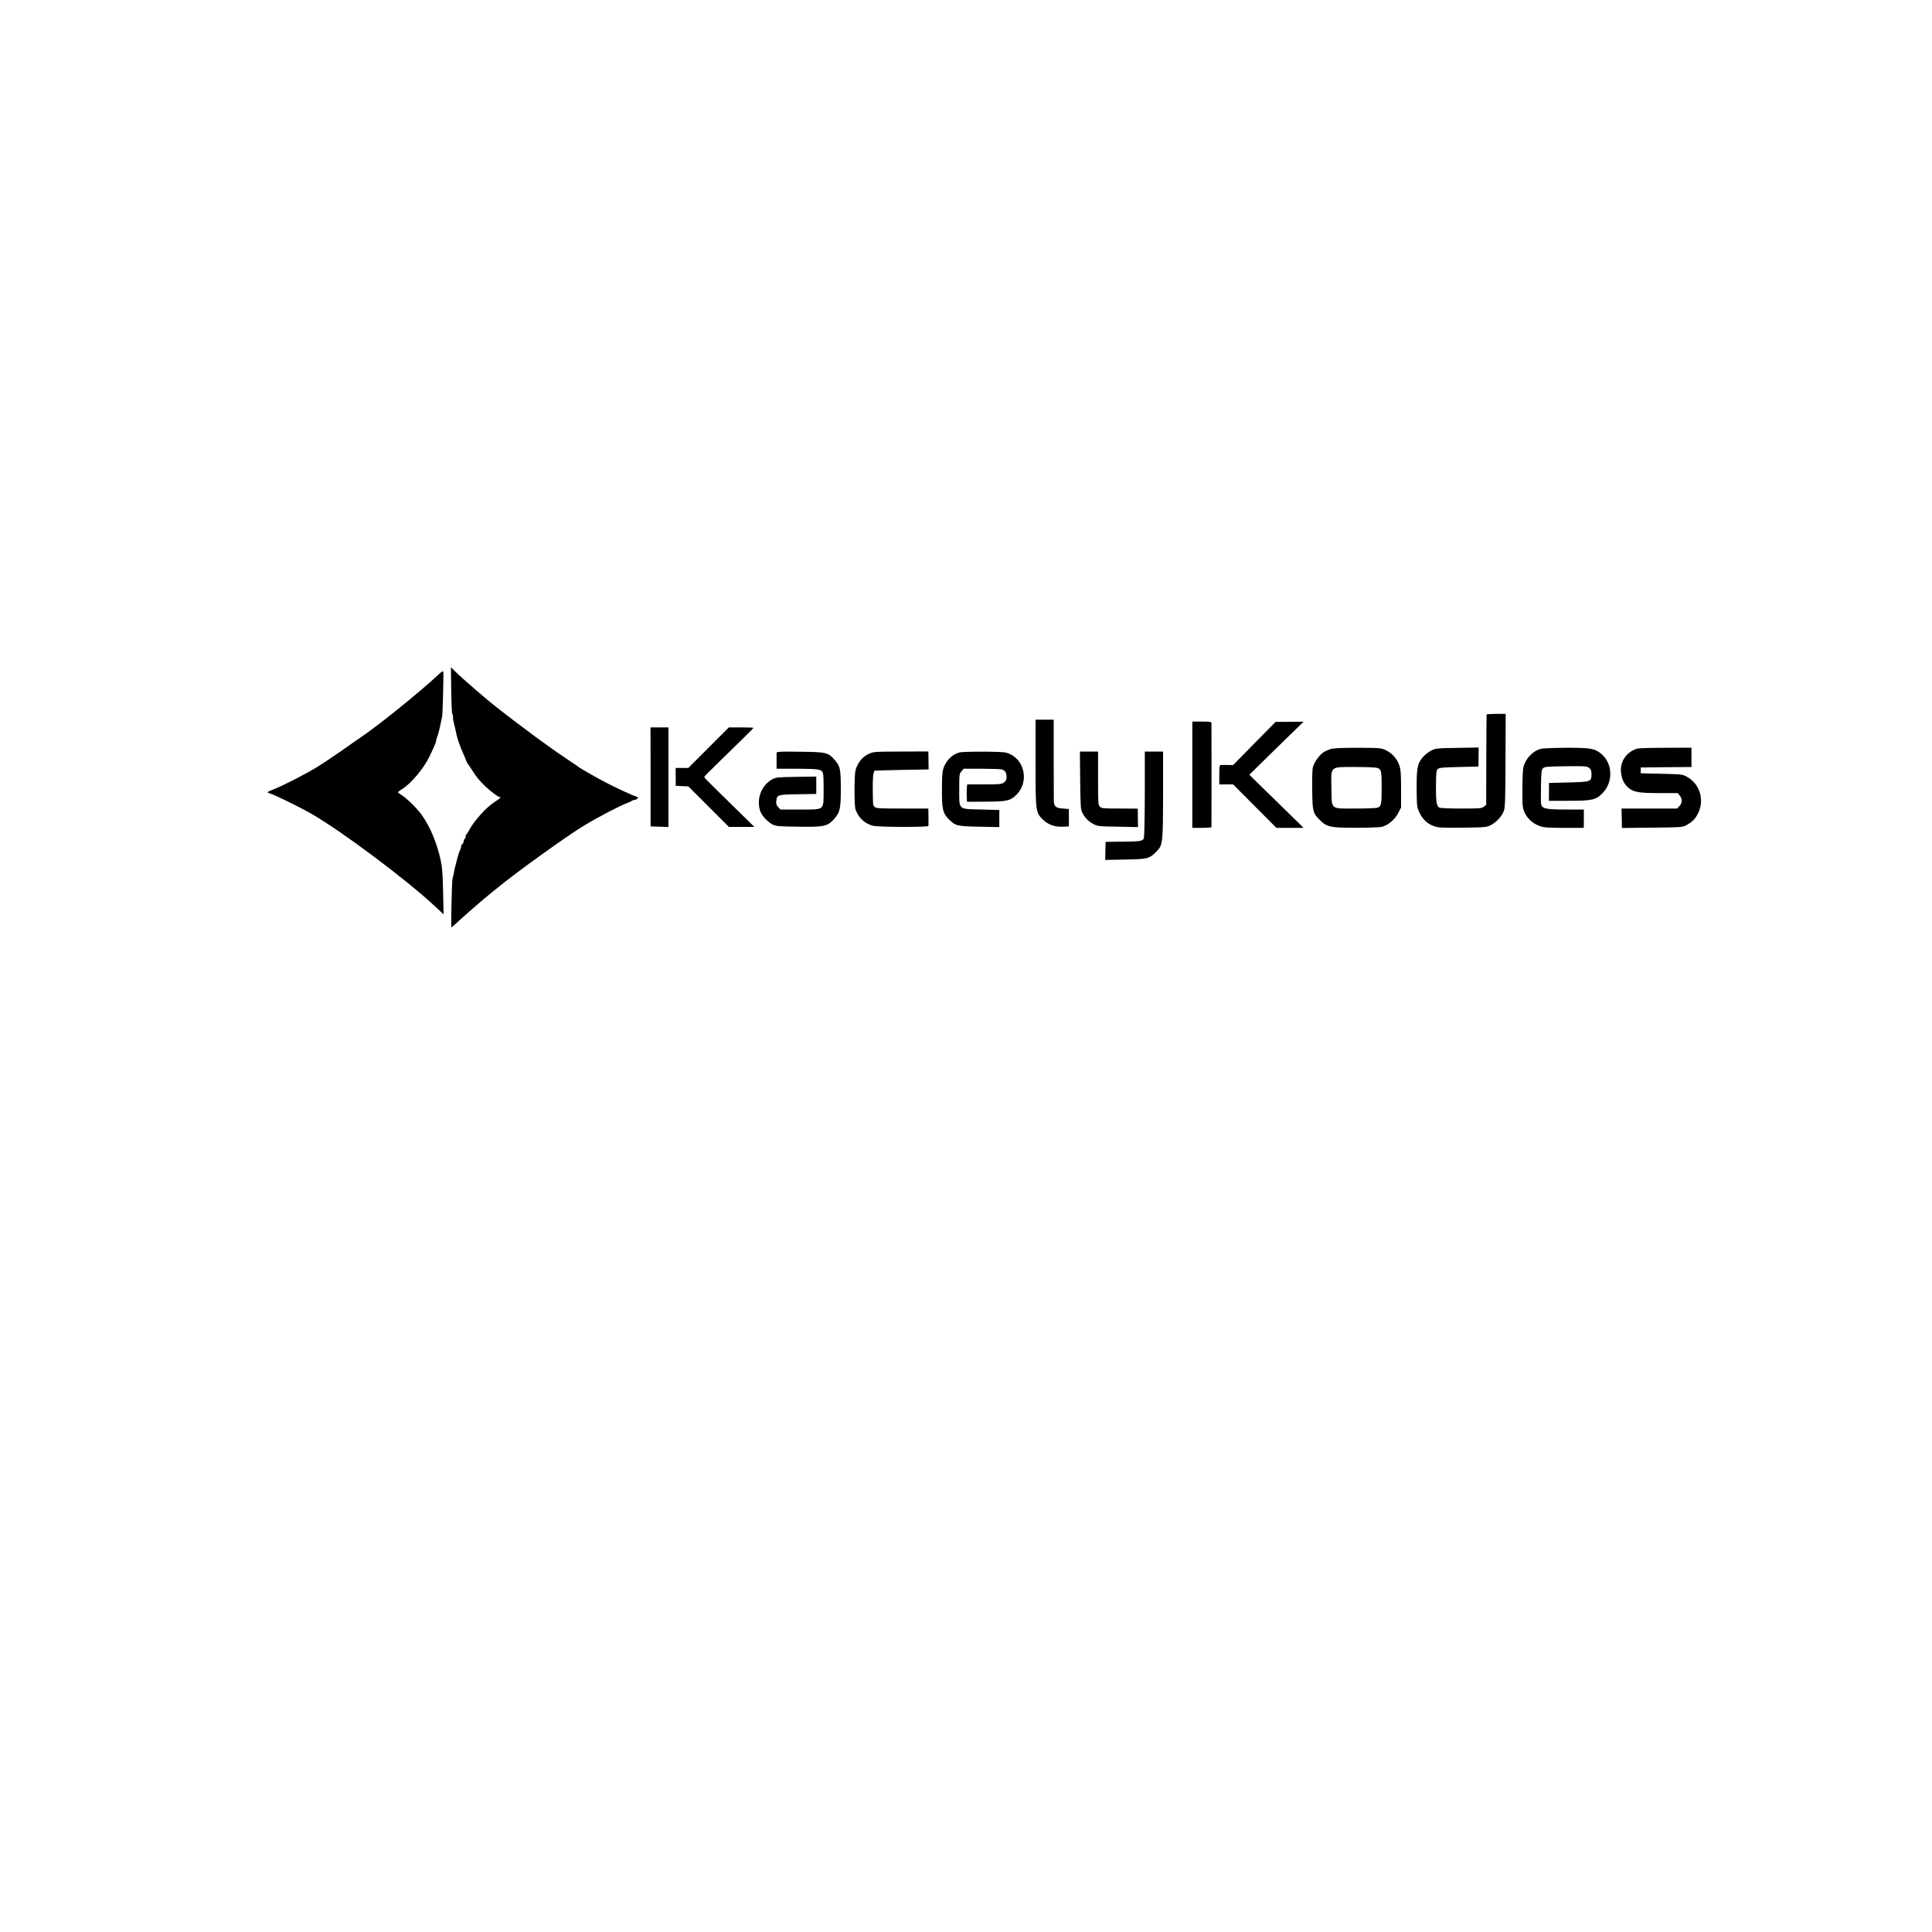
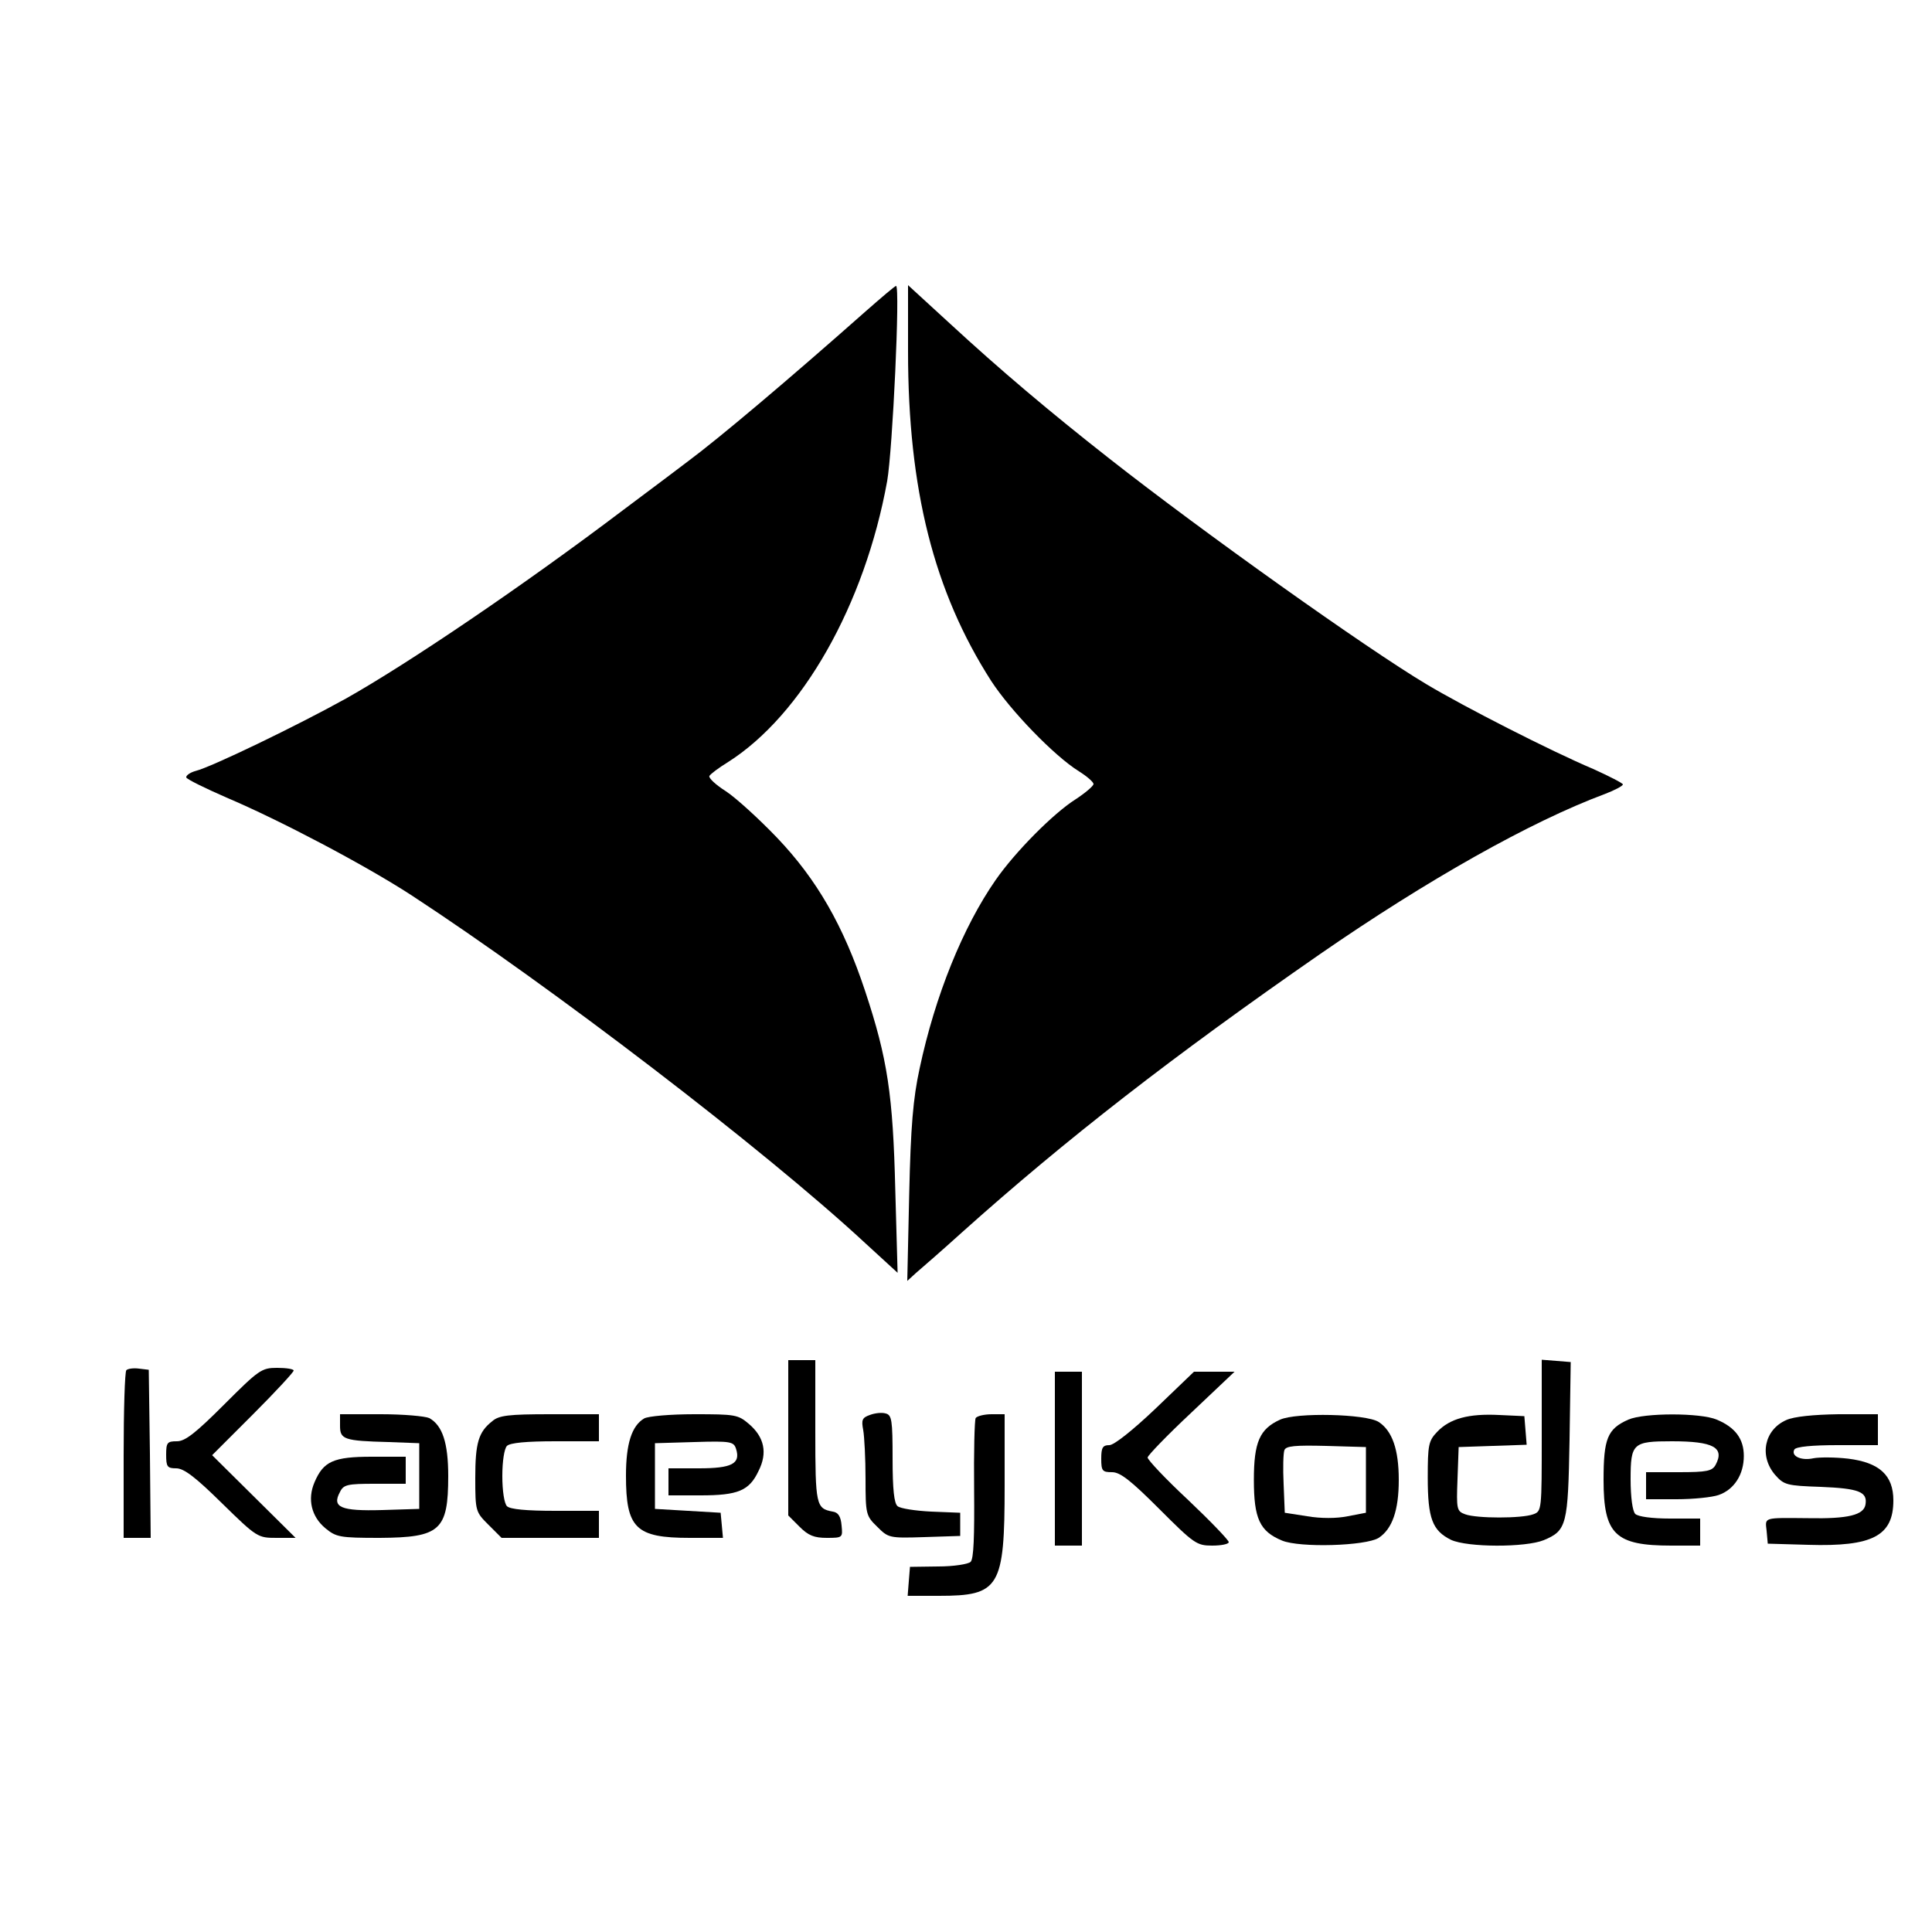
- <svg xmlns="http://www.w3.org/2000/svg" version="1.0" width="2000pt" height="2000pt" viewBox="0 0 2000 2000" preserveAspectRatio="xMidYMid meet">
-   <g transform="translate(0,2000) scale(0.1,-0.1)" fill="#000000" stroke="none">
-     <path d="M4671 12852 c2 -133 7 -242 11 -242 3 0 7 -12 7 -27 0 -27 5 -56 15 -91 3 -9 7 -28 10 -42 17 -90 39 -157 93 -278 13 -29 23 -55 23 -58 0 -3 5 -10 10 -17 6 -7 28 -40 50 -74 43 -68 74 -106 135 -164 53 -50 131 -109 144 -109 23 0 8 -16 -46 -50 -89 -56 -221 -203 -270 -300 -10 -19 -21 -36 -25 -38 -5 -2 -8 -12 -8 -22 0 -10 -4 -22 -10 -25 -5 -3 -10 -14 -10 -24 0 -10 -7 -24 -15 -31 -9 -7 -14 -15 -11 -17 2 -3 -2 -21 -11 -41 -8 -20 -17 -43 -19 -51 -2 -9 -12 -48 -23 -88 -11 -40 -22 -87 -24 -105 -3 -18 -6 -33 -7 -33 -1 0 -4 -11 -6 -25 -7 -37 -17 -500 -11 -500 3 0 18 12 34 28 108 100 291 259 388 337 28 22 57 46 65 52 192 158 712 532 885 636 150 91 369 205 455 237 19 7 39 17 44 22 6 4 18 8 27 8 9 0 22 6 28 14 9 11 7 15 -13 20 -27 7 -187 80 -291 133 -91 46 -293 161 -305 173 -3 3 -52 37 -110 75 -58 39 -109 74 -115 78 -5 4 -48 35 -95 68 -47 33 -96 68 -110 79 -172 128 -331 248 -356 269 -18 14 -46 37 -65 51 -94 72 -359 301 -432 374 l-39 39 3 -241z" />
-     <path d="M4545 13022 c-207 -193 -634 -537 -821 -662 -13 -8 -96 -67 -186 -130 -90 -63 -210 -143 -268 -178 -120 -72 -345 -187 -437 -223 -35 -13 -63 -27 -63 -30 0 -4 12 -10 27 -14 40 -10 314 -144 428 -210 319 -184 985 -683 1281 -960 12 -11 36 -33 54 -50 l32 -30 -5 235 c-4 189 -9 253 -26 330 -41 181 -108 341 -196 465 -47 67 -160 177 -212 207 -18 11 -33 23 -33 26 0 4 20 20 45 35 92 58 219 209 279 332 43 88 76 165 71 165 -3 0 0 12 6 28 13 31 33 109 44 167 5 22 10 47 12 55 6 20 16 441 12 463 -3 13 -11 10 -44 -21z" />
-     <path d="M15389 12603 c-1 -5 -2 -217 -3 -471 l-1 -464 -24 -19 c-21 -17 -41 -19 -233 -19 -122 0 -217 4 -228 10 -29 16 -36 62 -35 228 1 130 4 155 18 170 15 15 46 18 220 22 l202 5 1 98 1 99 -221 -4 c-208 -3 -224 -5 -269 -27 -26 -13 -65 -43 -86 -67 -58 -66 -67 -113 -66 -333 2 -179 3 -188 28 -241 34 -71 80 -115 145 -140 48 -18 74 -20 300 -18 236 3 249 4 294 26 59 29 120 97 138 154 11 34 14 143 15 521 l2 477 -99 0 c-54 0 -98 -3 -99 -7z" />
-     <path d="M10720 12107 c0 -509 1 -516 74 -590 54 -54 127 -79 212 -75 l59 3 0 90 0 90 -63 5 c-74 6 -92 22 -93 84 0 23 0 220 -1 439 l0 397 -94 0 -94 0 0 -443z" />
-     <path d="M12343 11980 l0 -550 99 0 c54 0 98 3 99 8 1 9 1 1052 0 1075 -1 15 -13 17 -99 17 l-99 0 0 -550z" />
-     <path d="M12985 12304 l-220 -224 -55 1 c-30 0 -62 0 -71 0 -14 -1 -17 -15 -17 -101 l0 -100 72 0 71 0 224 -225 224 -225 141 0 141 0 -175 171 c-96 95 -223 218 -281 275 l-106 104 111 109 c61 60 188 184 281 275 l170 165 -145 -1 -145 -1 -220 -223z" />
-     <path d="M6735 11958 l0 -513 93 -3 92 -3 0 51 c0 27 0 221 0 430 0 209 0 418 0 465 l0 85 -93 0 -93 0 1 -512z" />
-     <path d="M7335 12260 l-210 -210 -65 0 -66 0 1 -92 0 -93 66 -3 65 -3 209 -209 210 -210 132 0 132 0 -162 159 c-89 87 -206 202 -259 254 -54 52 -98 98 -98 103 0 5 51 58 113 117 249 242 397 388 397 392 0 3 -57 5 -128 5 l-127 0 -210 -210z" />
-     <path d="M13772 12245 c-24 -7 -58 -23 -76 -36 -42 -29 -95 -106 -106 -154 -5 -20 -8 -125 -6 -234 2 -221 7 -241 83 -314 69 -68 107 -76 368 -76 127 0 248 4 271 10 64 16 134 76 168 142 l30 58 0 192 c0 155 -4 202 -18 243 -22 68 -75 127 -138 157 -51 24 -58 25 -293 26 -176 0 -251 -4 -283 -14z m493 -197 c34 -15 38 -38 38 -203 0 -166 -5 -192 -39 -205 -14 -6 -117 -10 -229 -10 -269 0 -249 -17 -252 210 -4 235 -21 220 251 220 135 0 214 -4 231 -12z" />
-     <path d="M15950 12248 c-85 -23 -160 -104 -180 -192 -12 -55 -15 -351 -5 -412 16 -89 86 -166 179 -197 40 -14 90 -17 251 -17 l200 0 1 95 0 95 -188 0 c-205 0 -242 8 -254 54 -3 12 -4 98 -2 189 3 144 5 169 21 184 16 16 42 18 235 21 202 2 219 1 242 -17 20 -16 25 -29 25 -65 0 -78 -5 -80 -238 -86 l-202 -5 0 -92 -1 -93 201 0 c247 0 286 9 355 80 111 114 105 304 -11 404 -69 58 -112 66 -368 65 -124 -1 -242 -5 -261 -11z" />
-     <path d="M16950 12251 c-118 -36 -186 -141 -168 -259 11 -66 28 -102 70 -142 54 -50 107 -60 324 -60 l193 0 20 -26 c28 -36 27 -79 -4 -109 l-24 -25 -288 0 -288 0 2 -32 c1 -18 2 -64 2 -101 l1 -68 313 3 c282 3 315 5 347 22 67 36 98 66 127 124 71 142 20 310 -118 383 -41 23 -57 24 -259 29 l-215 5 0 30 0 30 263 3 262 2 0 100 0 100 -267 -1 c-148 0 -279 -4 -293 -8z" />
-     <path d="M8039 12206 c0 -9 0 -36 0 -61 0 -25 0 -58 0 -74 l1 -29 214 0 c225 -1 250 -5 265 -45 5 -12 8 -93 7 -181 -2 -210 16 -196 -248 -196 l-199 0 -24 26 c-18 20 -22 33 -19 62 8 65 13 67 224 70 l190 3 0 90 0 90 -207 -3 c-191 -3 -211 -5 -248 -25 -112 -60 -167 -203 -126 -327 17 -49 73 -111 125 -139 38 -20 58 -22 264 -25 271 -4 308 3 376 79 62 69 71 109 70 324 -1 199 -7 223 -64 289 -68 77 -85 81 -357 84 -215 3 -243 1 -244 -12z" />
-     <path d="M8994 12196 c-57 -26 -98 -71 -126 -136 -17 -38 -20 -71 -22 -220 -1 -96 3 -191 8 -210 25 -90 99 -160 187 -179 65 -14 569 -15 570 -1 0 6 1 26 1 45 0 19 -1 58 -1 85 l-1 50 -269 0 c-232 0 -272 2 -285 16 -20 20 -19 6 -21 174 -2 118 4 182 18 202 1 1 128 5 281 8 l279 5 -1 68 c0 37 -1 78 -1 92 l-1 26 -283 -1 c-274 -1 -285 -2 -333 -24z" />
-     <path d="M9928 12210 c-47 -14 -94 -48 -121 -87 -50 -72 -55 -97 -56 -283 -2 -211 8 -258 71 -321 68 -68 86 -73 318 -77 l205 -4 0 89 0 88 -189 5 c-242 6 -226 -8 -226 211 0 150 1 159 23 184 l22 27 187 0 c102 0 197 -3 210 -8 33 -10 47 -33 48 -76 0 -28 -6 -41 -26 -57 -25 -19 -40 -21 -204 -21 l-178 0 -4 -47 c-1 -27 -2 -67 0 -90 l3 -43 190 1 c223 1 261 9 324 75 138 141 74 386 -112 433 -49 13 -445 13 -485 1z" />
-     <path d="M11182 11923 c3 -264 5 -302 21 -334 26 -53 65 -93 117 -120 42 -22 57 -24 253 -27 l208 -4 -2 95 -1 96 -187 1 c-169 0 -188 2 -205 19 -18 18 -19 38 -19 295 l0 276 -94 0 -94 0 3 -297z" />
-     <path d="M11851 11779 c-1 -282 -5 -447 -11 -459 -15 -28 -36 -31 -226 -33 l-169 -2 -2 -93 -2 -94 207 4 c231 4 249 8 323 82 66 67 68 84 69 589 l0 447 -95 0 -94 0 0 -441z" />
+ <svg xmlns="http://www.w3.org/2000/svg" version="1.0" width="500pt" height="500pt" viewBox="0 0 500 500" preserveAspectRatio="xMidYMid meet">
+   <g transform="translate(0,500) scale(0.1,-0.1)" fill="#000000" stroke="none">
+     <path d="M2240 4194 c-200 -177 -380 -329 -461 -389 -14 -11 -89 -67 -165 -124 -263 -199 -559 -399 -719 -489 -128 -71 -348 -177 -388 -187 -15 -4 -26 -12 -25 -17 2 -5 49 -28 104 -52 139 -59 359 -175 479 -253 361 -236 913 -658 1174 -900 l84 -77 -6 214 c-6 247 -20 340 -78 515 -56 169 -125 289 -228 397 -46 48 -105 102 -132 120 -27 17 -46 35 -43 40 3 5 24 21 47 35 193 122 355 408 413 728 14 80 34 505 23 505 -3 0 -38 -30 -79 -66z" />
+     <path d="M2350 4091 c0 -358 67 -622 215 -853 50 -77 163 -194 227 -234 21 -13 38 -28 38 -33 0 -5 -21 -23 -47 -40 -57 -36 -156 -136 -206 -208 -85 -122 -157 -300 -197 -488 -17 -78 -23 -150 -27 -325 l-5 -225 23 21 c13 11 67 58 119 105 269 241 546 456 925 719 279 193 547 344 738 415 26 10 47 21 47 25 0 3 -35 21 -77 40 -111 47 -334 161 -431 219 -156 93 -579 394 -822 585 -153 120 -282 229 -412 349 l-108 99 0 -171z" />
+     <path d="M2040 1279 l0 -201 29 -29 c23 -23 38 -29 71 -29 41 0 41 1 38 32 -2 24 -9 34 -23 36 -43 8 -45 16 -45 208 l0 184 -35 0 -35 0 0 -201z" />
+     <path d="M3990 1285 c0 -194 0 -196 -22 -204 -30 -11 -146 -11 -176 0 -22 8 -23 13 -20 91 l3 83 88 3 88 3 -3 37 -3 37 -65 3 c-79 4 -128 -9 -161 -44 -22 -23 -24 -34 -24 -118 0 -106 12 -137 60 -161 43 -20 193 -20 240 -1 60 25 63 39 67 261 l3 200 -37 3 -38 3 0 -196z" />
+     <path d="M327 1454 c-4 -4 -7 -103 -7 -221 l0 -213 35 0 35 0 -2 218 -3 217 -25 3 c-14 2 -29 0 -33 -4z" />
+     <path d="M580 1365 c-74 -74 -101 -95 -122 -95 -25 0 -28 -3 -28 -35 0 -31 3 -35 26 -35 20 0 50 -23 118 -90 91 -89 93 -90 142 -90 l49 0 -108 107 -108 107 106 106 c58 58 105 109 105 113 0 4 -19 7 -43 7 -40 0 -47 -5 -137 -95z" />
+     <path d="M2730 1225 l0 -225 35 0 35 0 0 225 0 225 -35 0 -35 0 0 -225z" />
+     <path d="M2991 1355 c-60 -57 -108 -95 -120 -95 -17 0 -21 -6 -21 -35 0 -32 3 -35 28 -35 21 0 48 -21 122 -95 90 -90 97 -95 137 -95 24 0 43 4 43 9 0 5 -47 54 -105 109 -58 54 -105 104 -105 110 0 5 51 58 113 116 l112 106 -53 0 -52 0 -99 -95z" />
+     <path d="M2251 1338 c-20 -7 -22 -13 -17 -39 3 -17 6 -74 6 -126 0 -91 1 -96 30 -124 29 -29 31 -30 122 -27 l93 3 0 30 0 30 -75 3 c-41 2 -80 8 -87 14 -9 7 -13 43 -13 123 0 100 -2 113 -18 117 -10 3 -28 1 -41 -4z" />
+     <path d="M880 1310 c0 -35 10 -39 125 -42 l80 -3 0 -85 0 -85 -96 -3 c-107 -3 -131 7 -109 47 9 19 20 21 90 21 l80 0 0 35 0 35 -88 0 c-99 0 -125 -12 -148 -66 -19 -44 -8 -89 28 -119 28 -23 37 -25 141 -25 156 1 177 19 177 160 0 86 -15 131 -49 150 -11 5 -67 10 -125 10 l-106 0 0 -30z" />
+     <path d="M1274 1322 c-36 -28 -44 -57 -44 -147 0 -86 1 -88 34 -121 l34 -34 126 0 126 0 0 35 0 35 -113 0 c-75 0 -117 4 -125 12 -7 7 -12 40 -12 78 0 38 5 71 12 78 8 8 50 12 125 12 l113 0 0 35 0 35 -127 0 c-106 0 -132 -3 -149 -18z" />
+     <path d="M1667 1329 c-32 -19 -47 -65 -47 -148 0 -136 25 -161 165 -161 l86 0 -3 33 -3 32 -85 5 -85 5 0 85 0 85 102 3 c95 3 102 1 108 -18 12 -38 -11 -50 -96 -50 l-79 0 0 -35 0 -35 83 0 c97 0 126 12 150 63 24 47 15 88 -25 122 -28 24 -36 25 -141 25 -62 0 -120 -5 -130 -11z" />
+     <path d="M2525 1330 c-3 -6 -5 -89 -4 -185 1 -121 -1 -179 -9 -187 -6 -6 -44 -12 -84 -12 l-73 -1 -3 -37 -3 -38 81 0 c157 0 170 21 170 285 l0 185 -34 0 c-19 0 -38 -5 -41 -10z" />
+     <path d="M3313 1326 c-53 -24 -68 -58 -68 -156 0 -100 15 -133 73 -157 46 -19 216 -14 250 7 35 23 52 71 52 150 0 79 -17 127 -52 150 -33 21 -213 25 -255 6z m222 -156 l0 -85 -47 -9 c-29 -6 -70 -6 -105 0 l-58 9 -3 74 c-2 41 -1 80 2 88 4 11 28 13 108 11 l103 -3 0 -85z" />
+     <path d="M4214 1326 c-54 -24 -64 -49 -64 -156 0 -141 30 -170 175 -170 l75 0 0 35 0 35 -78 0 c-47 0 -83 5 -90 12 -7 7 -12 43 -12 90 0 93 6 98 107 98 107 0 137 -16 113 -61 -9 -16 -22 -19 -95 -19 l-85 0 0 -35 0 -35 79 0 c43 0 92 5 109 11 40 14 65 53 65 101 0 44 -22 74 -70 94 -42 18 -188 18 -229 0z" />
+     <path d="M4623 1325 c-57 -25 -71 -93 -29 -142 23 -26 30 -28 118 -31 99 -4 121 -13 116 -45 -4 -28 -45 -38 -148 -36 -118 1 -112 3 -108 -33 l3 -33 105 -3 c166 -5 220 23 220 115 0 65 -36 98 -117 108 -34 4 -75 4 -90 1 -32 -7 -59 6 -49 23 5 7 46 11 112 11 l104 0 0 40 0 40 -102 0 c-65 -1 -115 -6 -135 -15z" />
  </g>
</svg>
